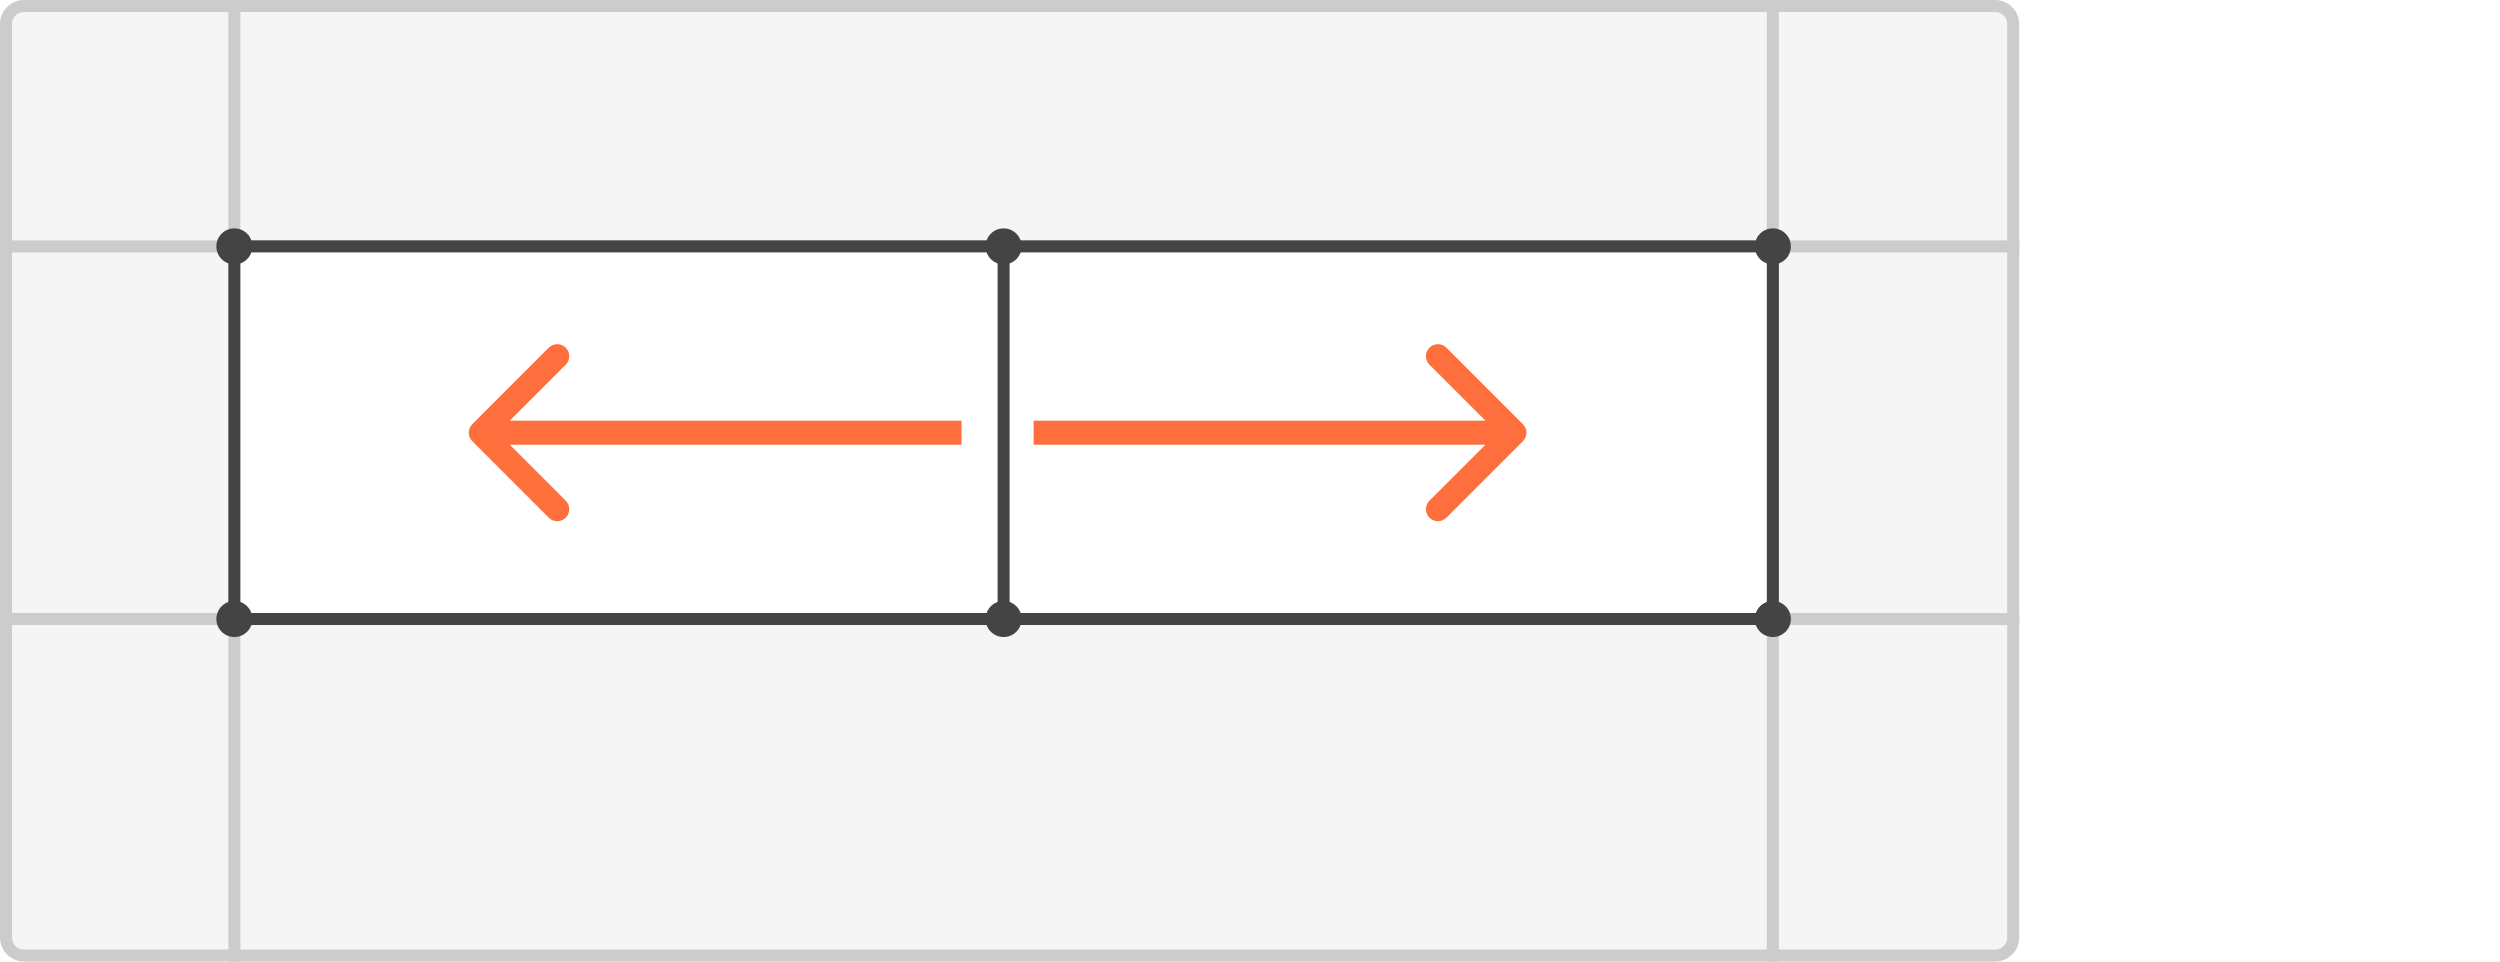
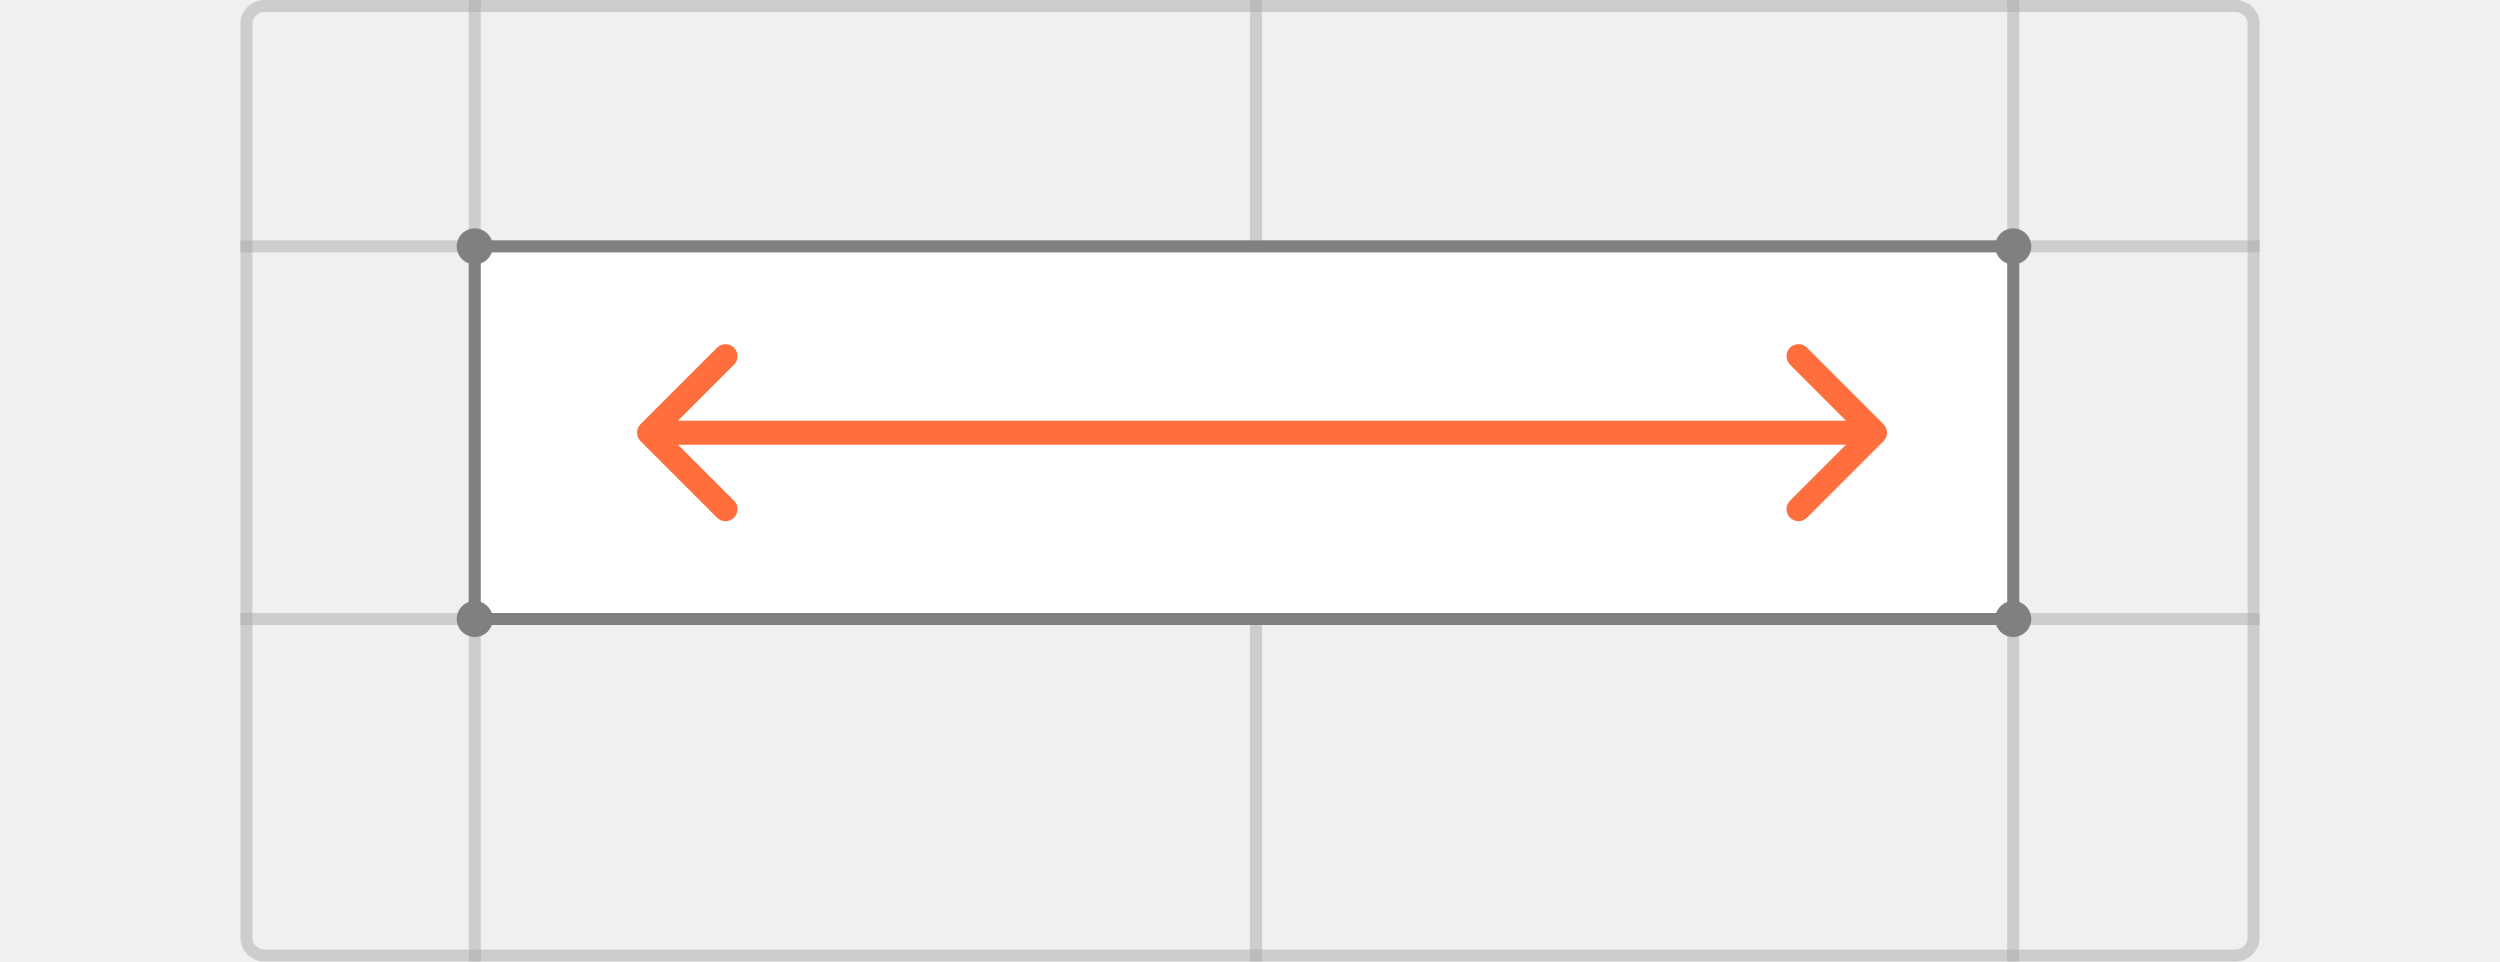
<svg xmlns="http://www.w3.org/2000/svg" width="208" height="80" viewBox="0 0 208 80" fill="none">
-   <rect width="208" height="80" fill="white" />
-   <rect x="0.5" y="0.5" width="167" height="79" rx="1.5" fill="#F5F5F5" stroke="#CCCCCC" />
-   <line y1="20.5" x2="168" y2="20.5" stroke="#CCCCCC" />
-   <line x1="147.5" y1="2.18557e-08" x2="147.5" y2="80" stroke="#CCCCCC" />
-   <line y1="51.5" x2="168" y2="51.5" stroke="#CCCCCC" />
-   <line x1="19.5" y1="2.18557e-08" x2="19.5" y2="80" stroke="#CCCCCC" />
-   <rect x="19.5" y="20.5" width="128" height="31" fill="white" stroke="#444444" />
-   <circle cx="19.5" cy="20.5" r="1.5" fill="#444444" />
-   <circle cx="19.5" cy="51.5" r="1.5" fill="#444444" />
-   <circle cx="83.5" cy="51.5" r="1.5" fill="#444444" />
-   <circle cx="83.5" cy="20.5" r="1.5" fill="#444444" />
-   <circle cx="147.5" cy="20.5" r="1.5" fill="#444444" />
-   <circle cx="147.5" cy="51.5" r="1.5" fill="#444444" />
-   <line x1="83.5" y1="20" x2="83.5" y2="51" stroke="#444444" />
-   <path d="M39.293 35.293C38.902 35.683 38.902 36.317 39.293 36.707L45.657 43.071C46.047 43.462 46.681 43.462 47.071 43.071C47.462 42.681 47.462 42.047 47.071 41.657L41.414 36L47.071 30.343C47.462 29.953 47.462 29.32 47.071 28.929C46.681 28.538 46.047 28.538 45.657 28.929L39.293 35.293ZM80 35L60 35L60 37L80 37L80 35ZM60 35L40 35L40 37L60 37L60 35Z" fill="#FF6F3D" />
-   <path d="M126.707 36.707C127.098 36.317 127.098 35.683 126.707 35.293L120.343 28.929C119.953 28.538 119.319 28.538 118.929 28.929C118.538 29.32 118.538 29.953 118.929 30.343L124.586 36L118.929 41.657C118.538 42.047 118.538 42.681 118.929 43.071C119.319 43.462 119.953 43.462 120.343 43.071L126.707 36.707ZM86 37H106V35H86V37ZM106 37L126 37V35L106 35V37Z" fill="#FF6F3D" />
+   <rect opacity="0.5" x="20.5" y="0.5" width="167" height="79" rx="1.5" stroke="#AAAAAA" />
+   <g opacity="0.5">
+     <line x1="20" y1="20.5" x2="188" y2="20.5" stroke="#AAAAAA" />
+     <line x1="167.5" y1="2.18557e-08" x2="167.5" y2="80" stroke="#AAAAAA" />
+     <line x1="104.5" y1="2.18557e-08" x2="104.5" y2="80" stroke="#AAAAAA" />
+     <line x1="20" y1="51.5" x2="188" y2="51.5" stroke="#AAAAAA" />
+     <line x1="39.5" y1="2.18557e-08" x2="39.5" y2="80" stroke="#AAAAAA" />
+   </g>
+   <rect x="39.5" y="20.5" width="128" height="31" fill="white" stroke="#808080" />
+   <circle cx="39.5" cy="20.5" r="1.5" fill="#808080" />
+   <circle cx="39.5" cy="51.5" r="1.5" fill="#808080" />
+   <circle cx="167.5" cy="20.5" r="1.5" fill="#808080" />
+   <circle cx="167.5" cy="51.5" r="1.5" fill="#808080" />
+   <path d="M53.293 35.293C52.902 35.683 52.902 36.317 53.293 36.707L59.657 43.071C60.047 43.462 60.681 43.462 61.071 43.071C61.462 42.681 61.462 42.047 61.071 41.657L55.414 36L61.071 30.343C61.462 29.953 61.462 29.32 61.071 28.929C60.681 28.538 60.047 28.538 59.657 28.929L53.293 35.293ZM156.707 36.707C157.098 36.317 157.098 35.683 156.707 35.293L150.343 28.929C149.953 28.538 149.319 28.538 148.929 28.929C148.538 29.32 148.538 29.953 148.929 30.343L154.586 36L148.929 41.657C148.538 42.047 148.538 42.681 148.929 43.071C149.319 43.462 149.953 43.462 150.343 43.071L156.707 36.707ZM54 37L156 37V35L54 35V37Z" fill="#FF6F3D" />
</svg>
